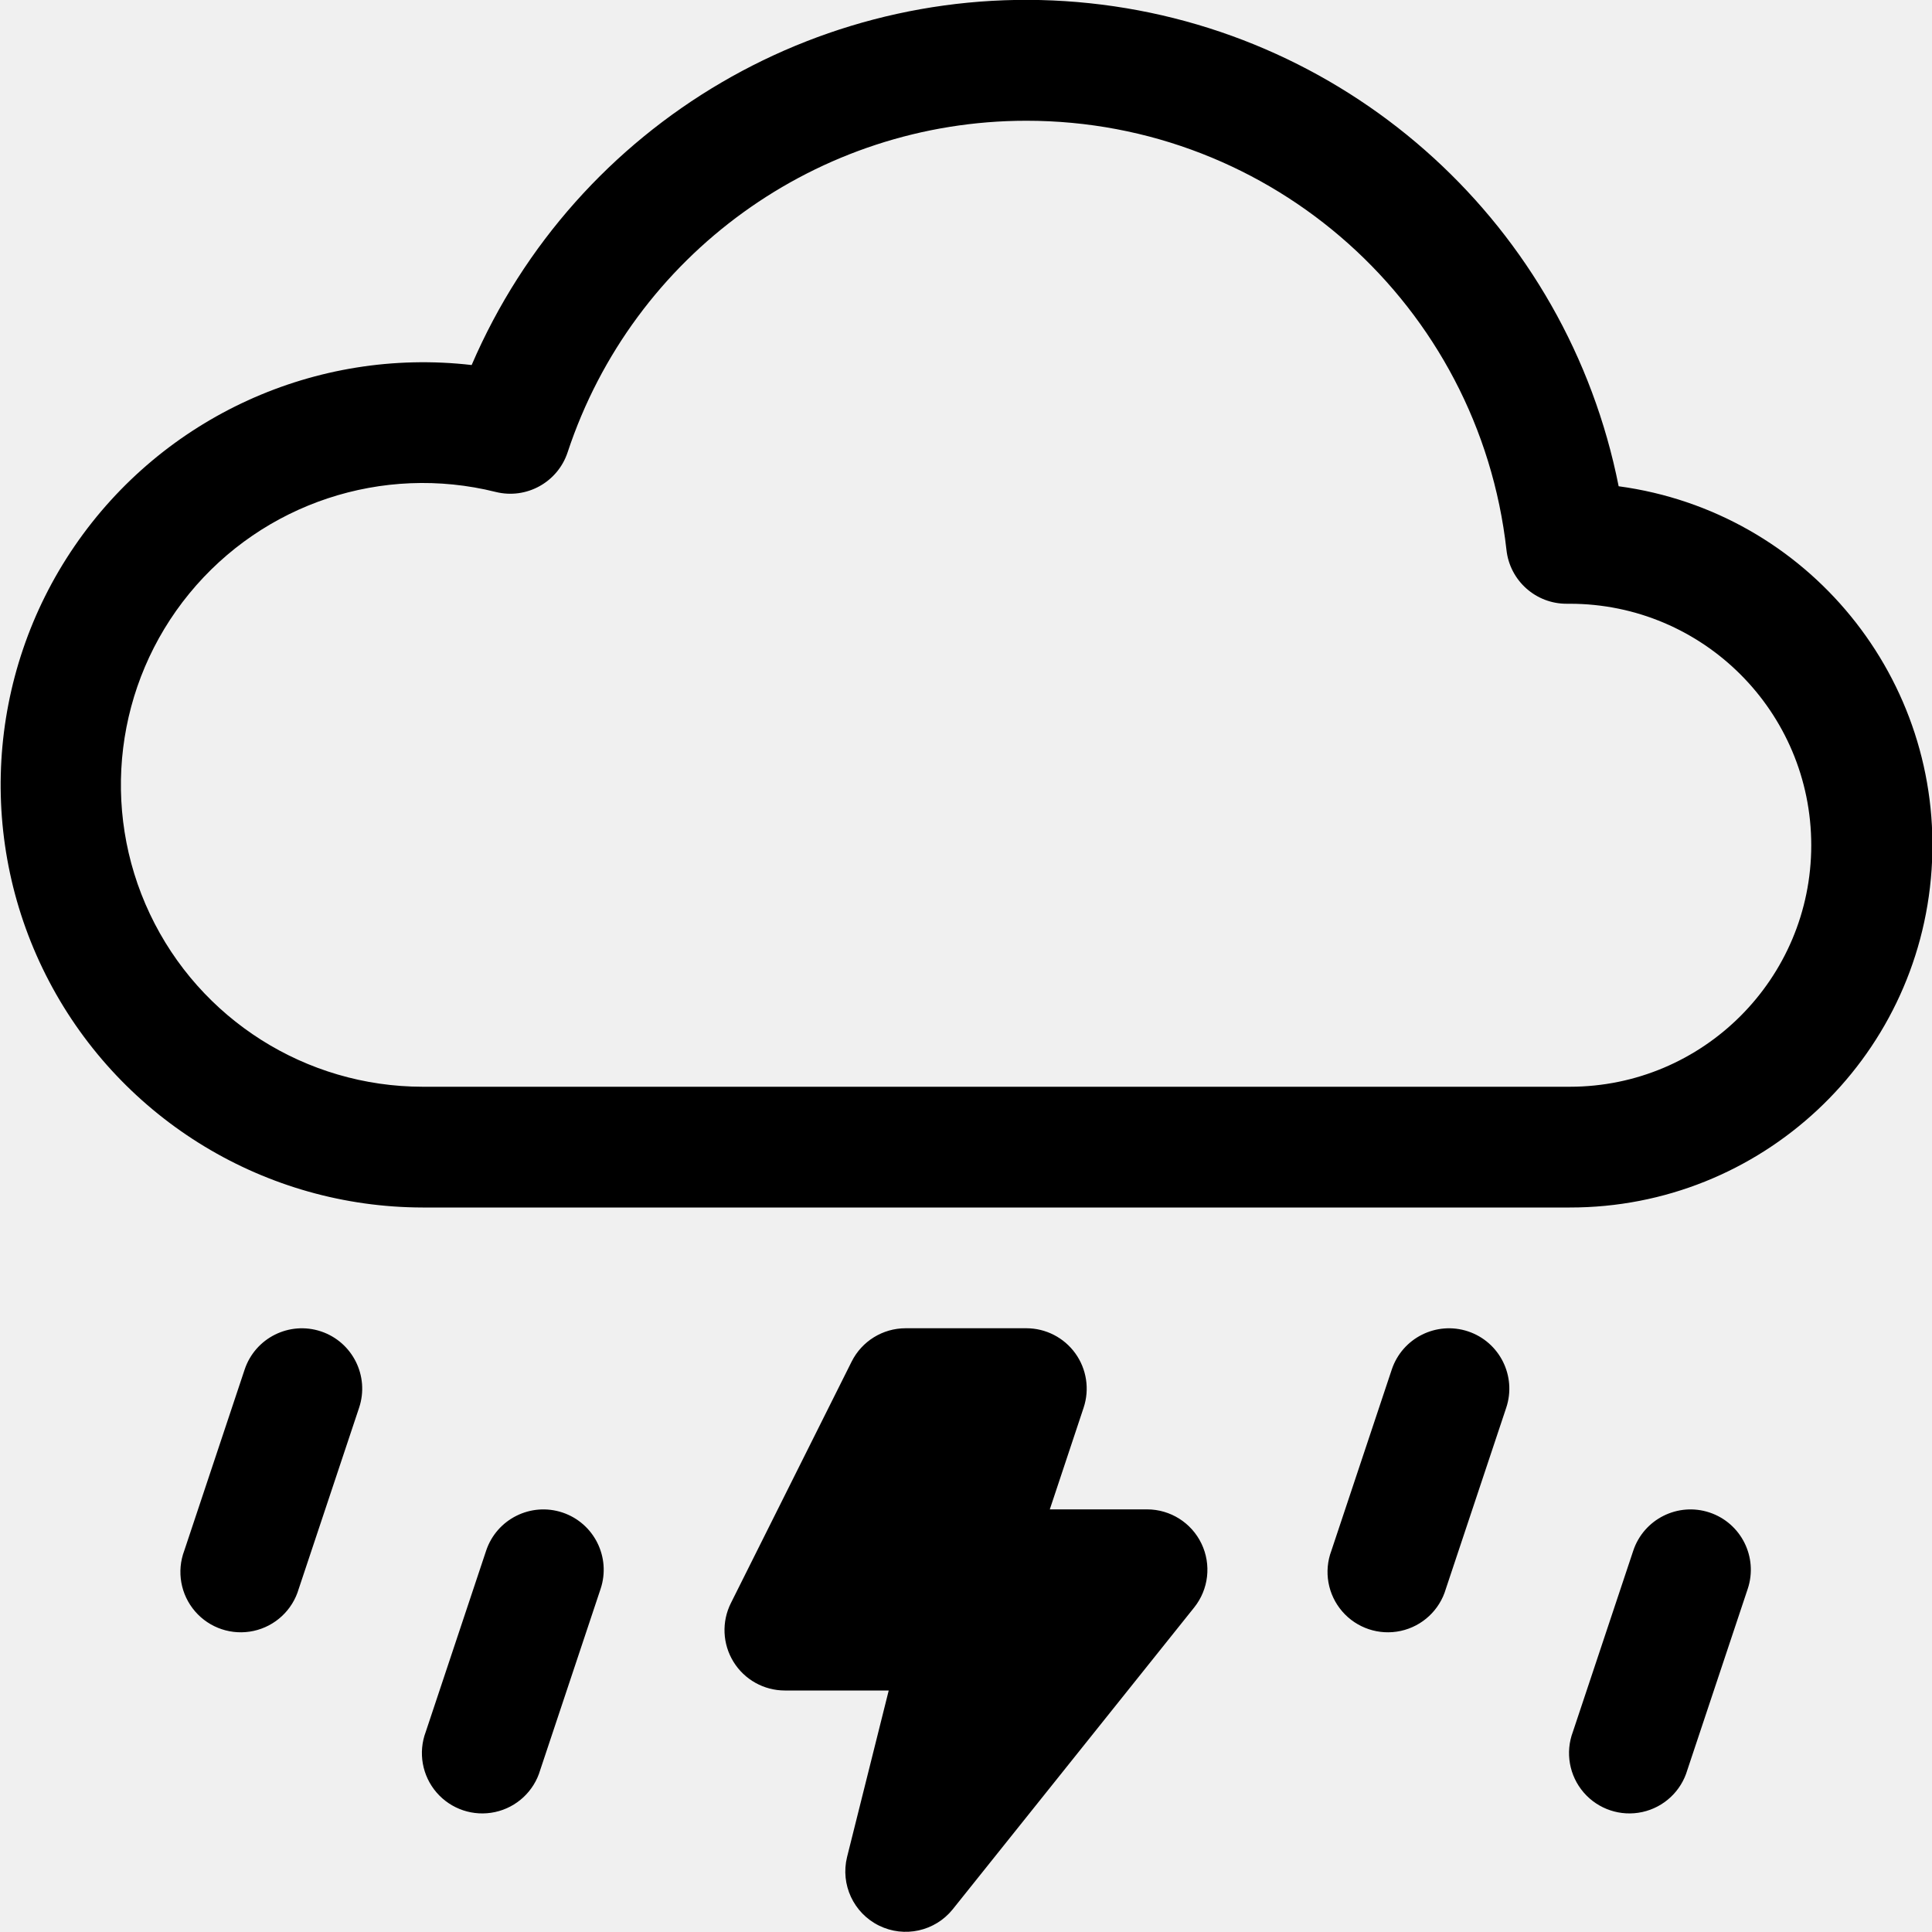
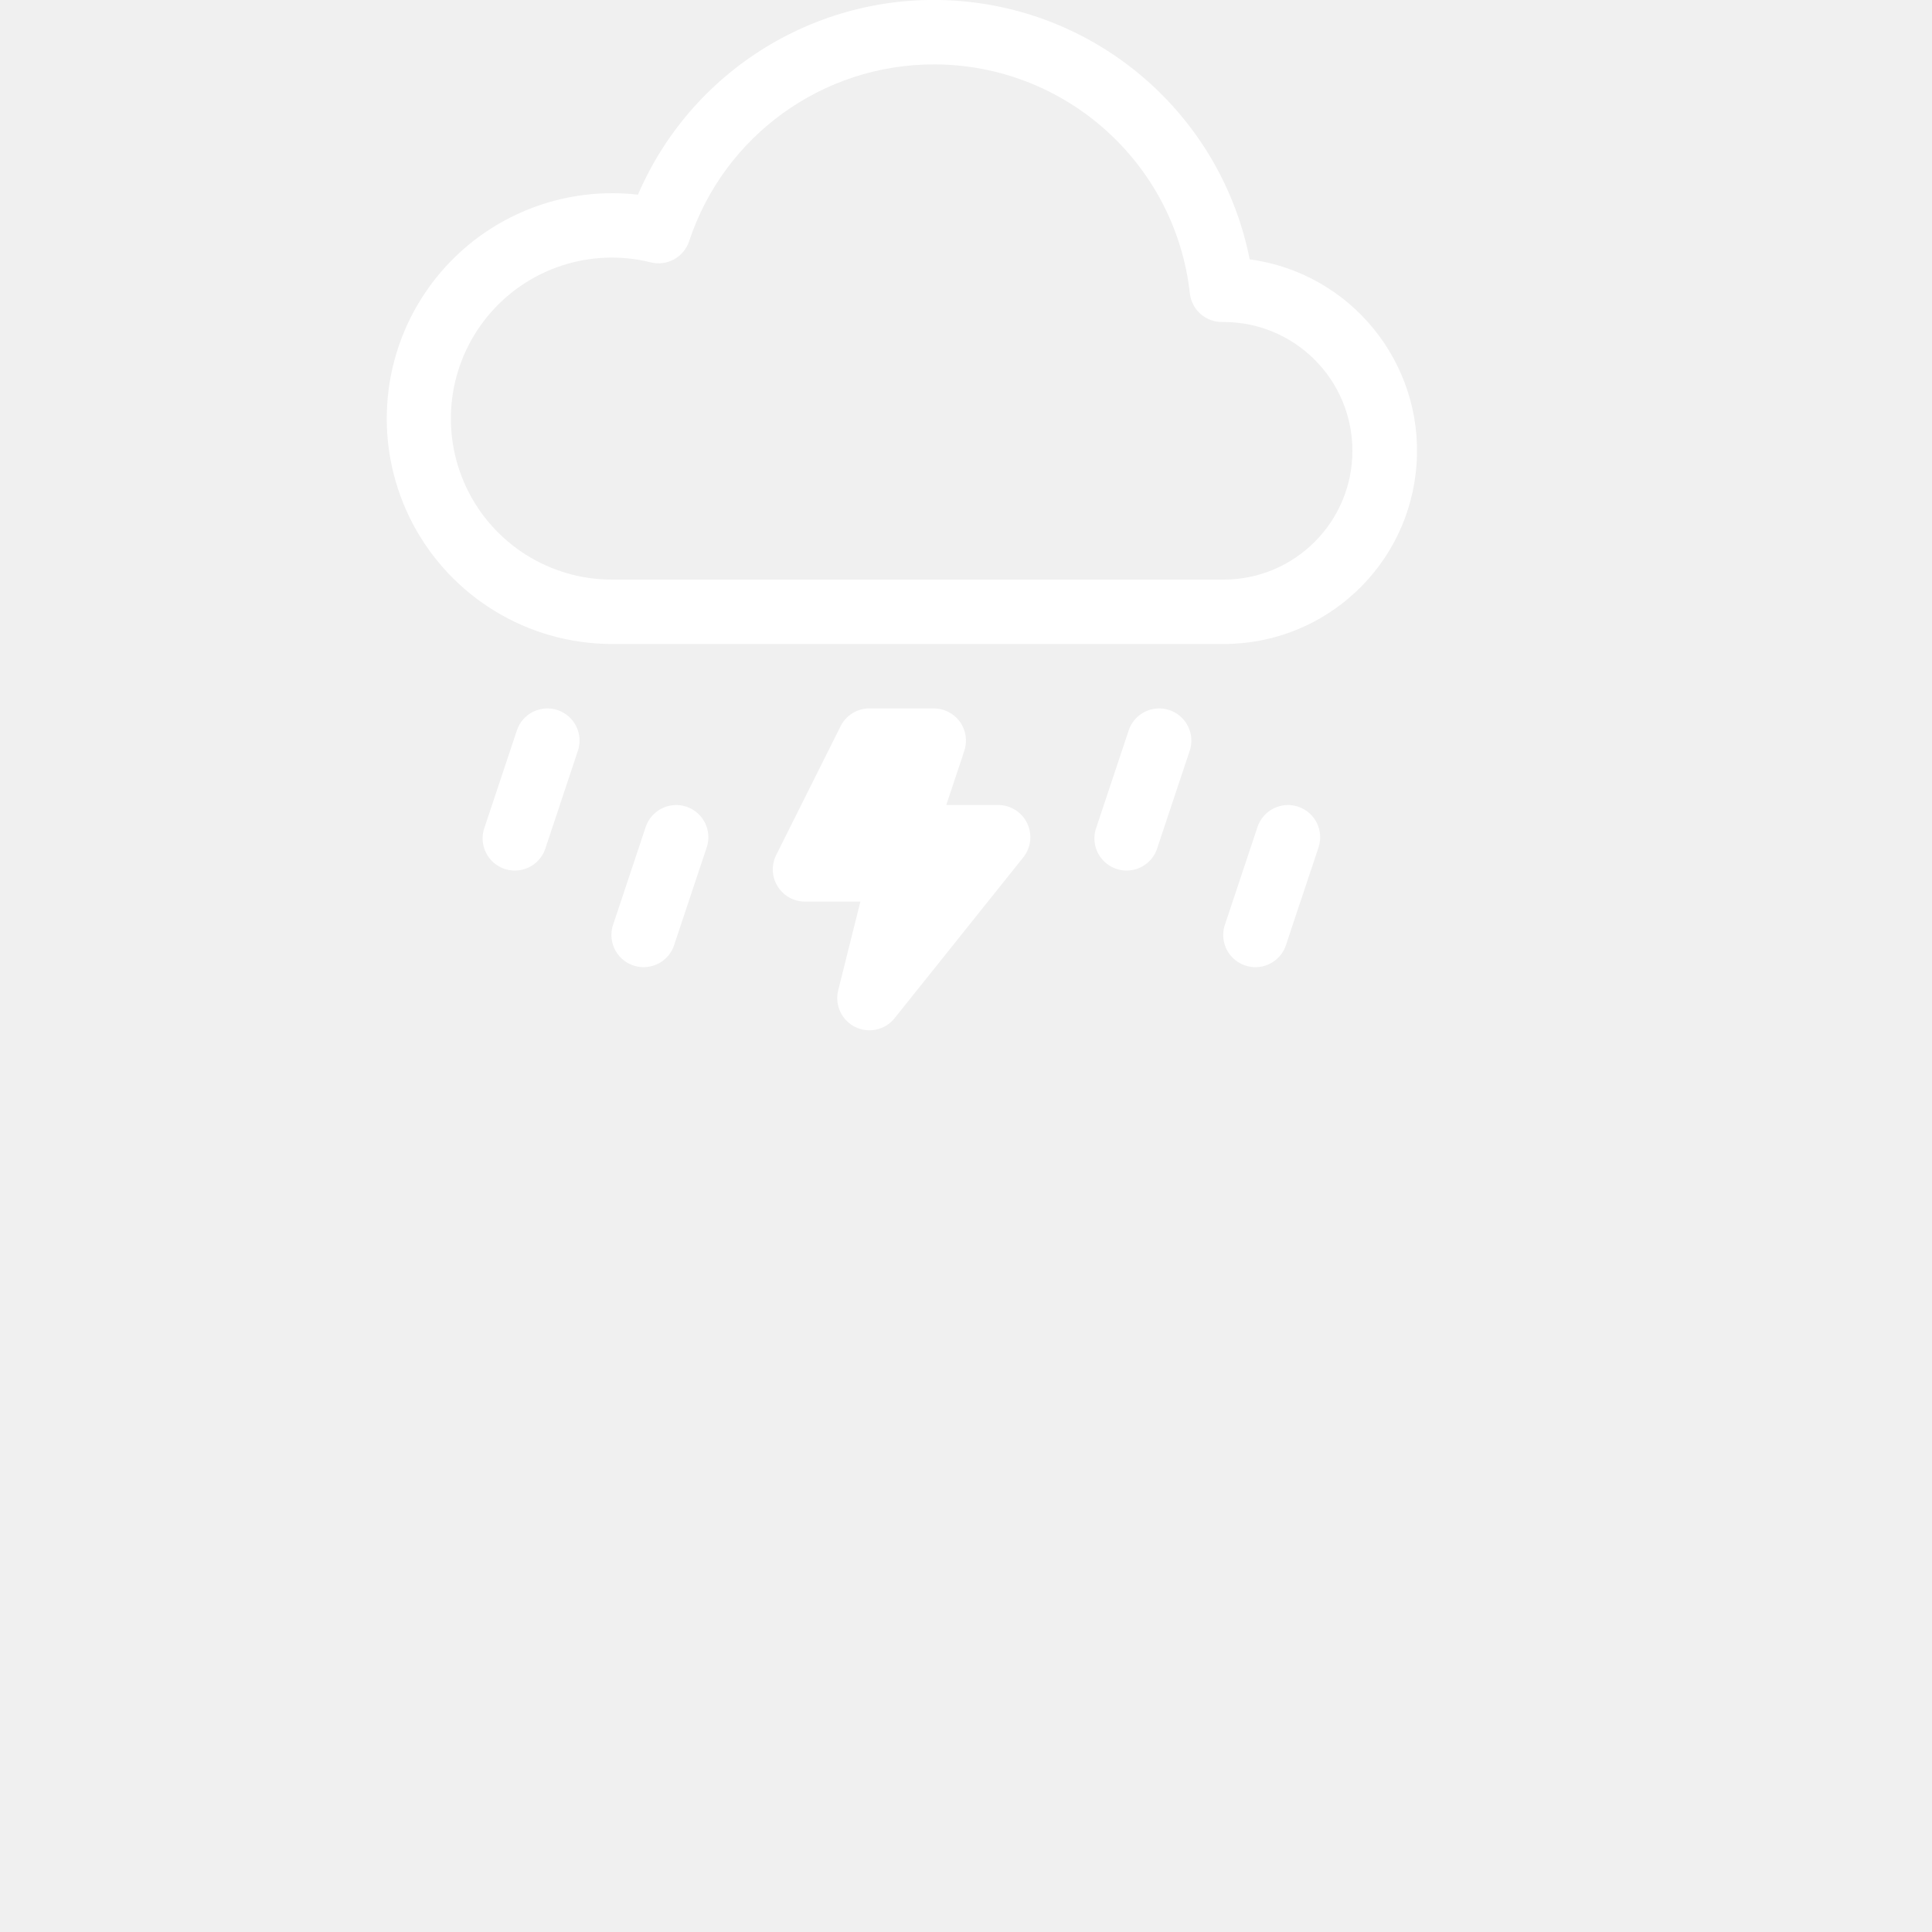
- <svg xmlns="http://www.w3.org/2000/svg" width="300" height="300" fill="currentColor" class="bi bi-cloud-lightning-rain" viewBox="0 0 16 16">
+ <svg xmlns="http://www.w3.org/2000/svg" width="200" height="200" fill="#ffffff" class="bi bi-cloud-lightning-rain" style="padding-top:10px; background-color: royalblue;" viewBox="0 0 18 30">
  <path d="M2.658 11.026a.5.5 0 0 1 .316.632l-.5 1.5a.5.5 0 1 1-.948-.316l.5-1.5a.5.5 0 0 1 .632-.316zm9.5 0a.5.5 0 0 1 .316.632l-.5 1.5a.5.5 0 1 1-.948-.316l.5-1.5a.5.5 0 0 1 .632-.316zm-7.5 1.5a.5.5 0 0 1 .316.632l-.5 1.5a.5.5 0 1 1-.948-.316l.5-1.5a.5.5 0 0 1 .632-.316zm9.5 0a.5.5 0 0 1 .316.632l-.5 1.5a.5.5 0 1 1-.948-.316l.5-1.5a.5.5 0 0 1 .632-.316zm-.753-8.499a5.001 5.001 0 0 0-9.499-1.004A3.5 3.5 0 1 0 3.5 10H13a3 3 0 0 0 .405-5.973zM8.5 1a4 4 0 0 1 3.976 3.555.5.5 0 0 0 .5.445H13a2 2 0 0 1 0 4H3.5a2.5 2.5 0 1 1 .605-4.926.5.5 0 0 0 .596-.329A4.002 4.002 0 0 1 8.5 1zM7.053 11.276A.5.5 0 0 1 7.5 11h1a.5.5 0 0 1 .474.658l-.28.842H9.5a.5.5 0 0 1 .39.812l-2 2.5a.5.5 0 0 1-.875-.433L7.36 14H6.5a.5.5 0 0 1-.447-.724l1-2z" />
</svg>
